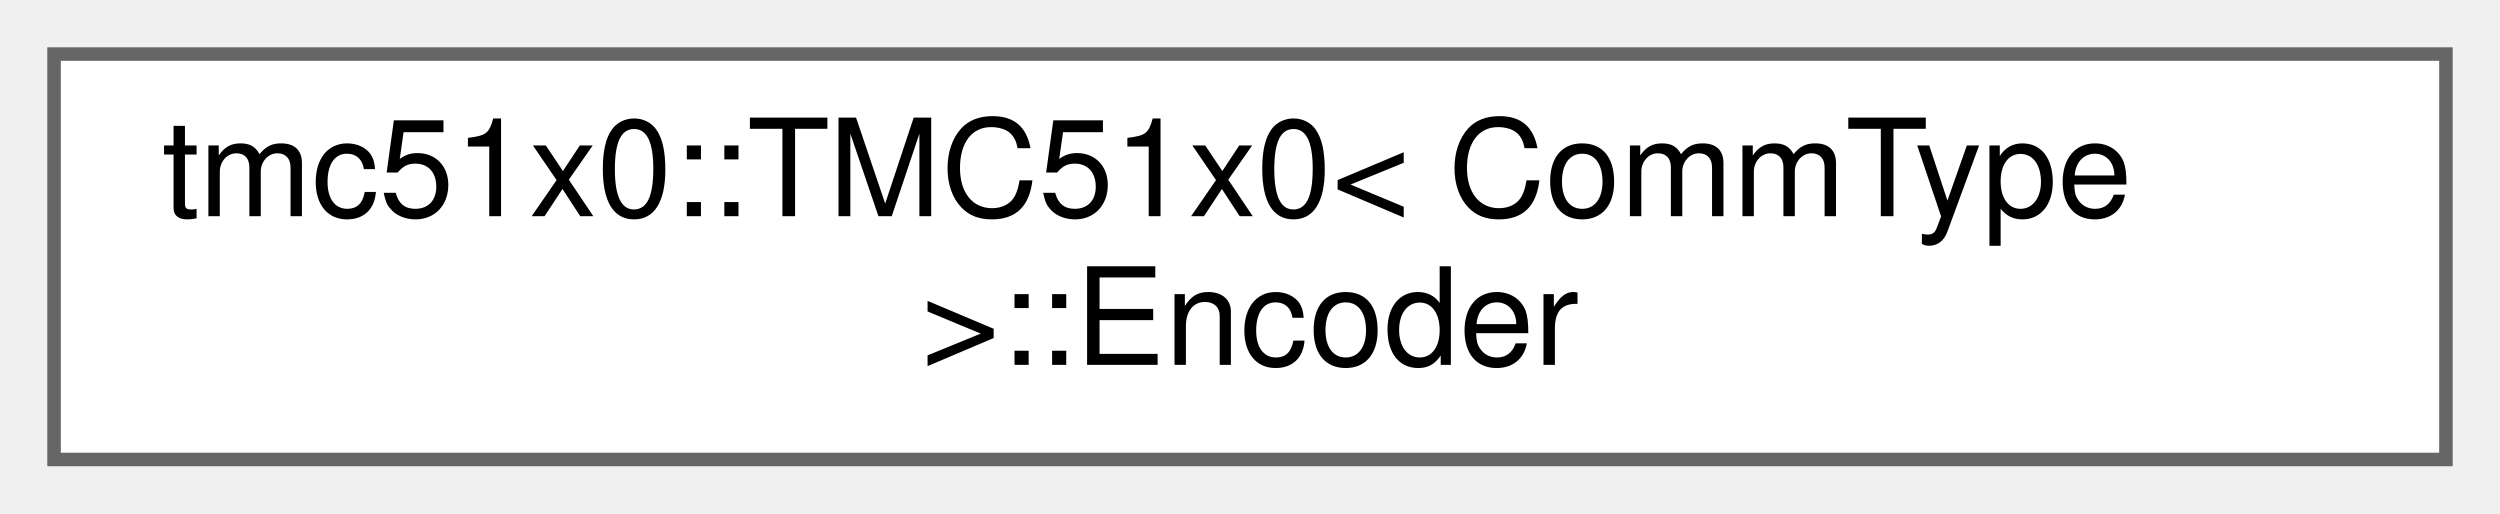
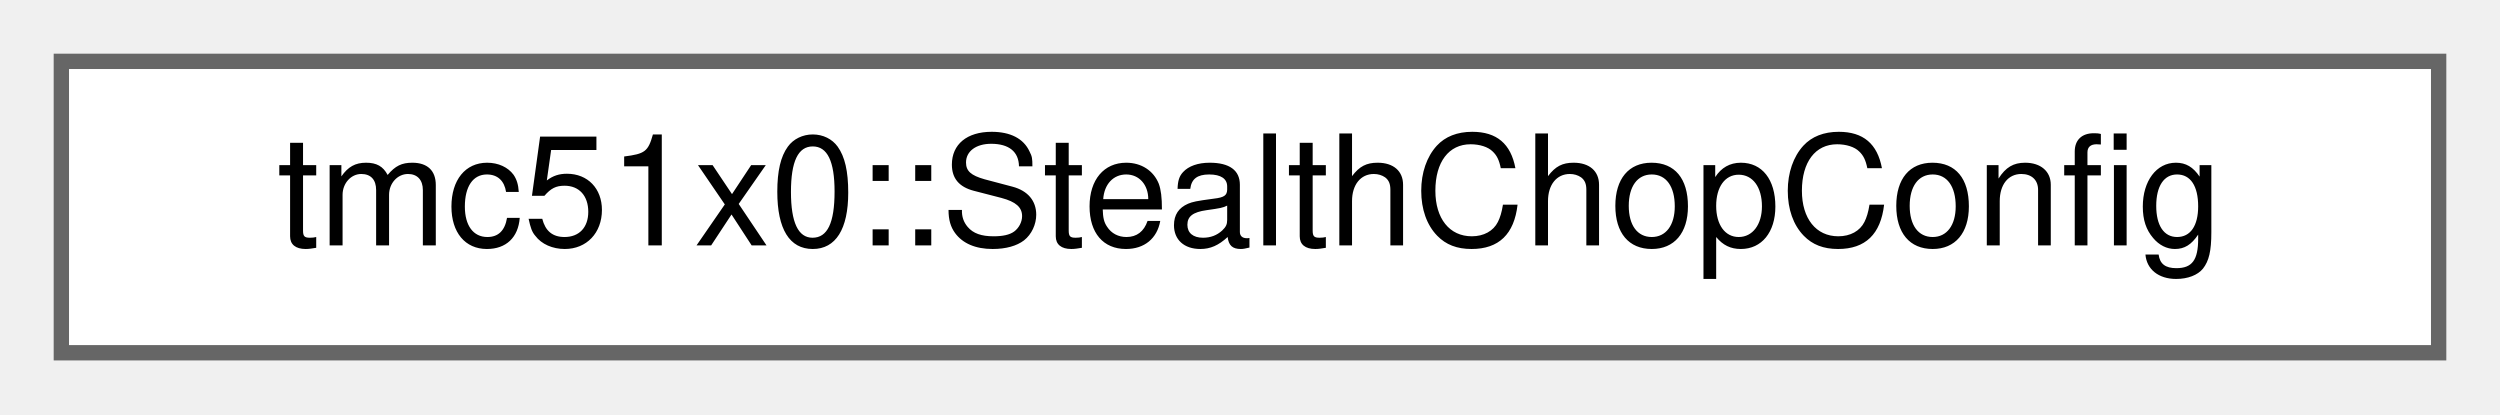
- <svg xmlns="http://www.w3.org/2000/svg" xmlns:xlink="http://www.w3.org/1999/xlink" width="185pt" height="38pt" viewBox="0.00 0.00 185.00 38.00">
-   <g id="graph0" class="graph" transform="scale(1 1) rotate(0) translate(4 34)">
+ <svg xmlns="http://www.w3.org/2000/svg" xmlns:xlink="http://www.w3.org/1999/xlink" width="163pt" height="27pt" viewBox="0.00 0.00 163.00 27.00">
+   <g id="graph0" class="graph" transform="scale(1 1) rotate(0) translate(4 23)">
    <g id="Node000000" class="node">
      <g id="a_Node000000">
-         <a xlink:href="structtmc51x0_1_1TMC51x0_1_1Encoder.html" target="_top" xlink:title="Encoder subsystem.">
-           <polygon fill="white" stroke="#666666" points="177,-30 0,-30 0,0 177,0 177,-30" />
-           <text text-anchor="start" x="8" y="-18" font-family="Helvetica,sans-Serif" font-size="10.00">tmc51x0::TMC51x0&lt; CommType</text>
-           <text text-anchor="middle" x="88.5" y="-7" font-family="Helvetica,sans-Serif" font-size="10.00"> &gt;::Encoder</text>
+         <a xlink:href="structtmc51x0_1_1StealthChopConfig.html" target="_top" xlink:title="StealthChop configuration structure.">
+           <polygon fill="white" stroke="#666666" points="155,-19 0,-19 0,0 155,0 155,-19" />
+           <text text-anchor="middle" x="77.5" y="-7" font-family="Helvetica,sans-Serif" font-size="10.00">tmc51x0::StealthChopConfig</text>
        </a>
      </g>
    </g>
  </g>
</svg>
